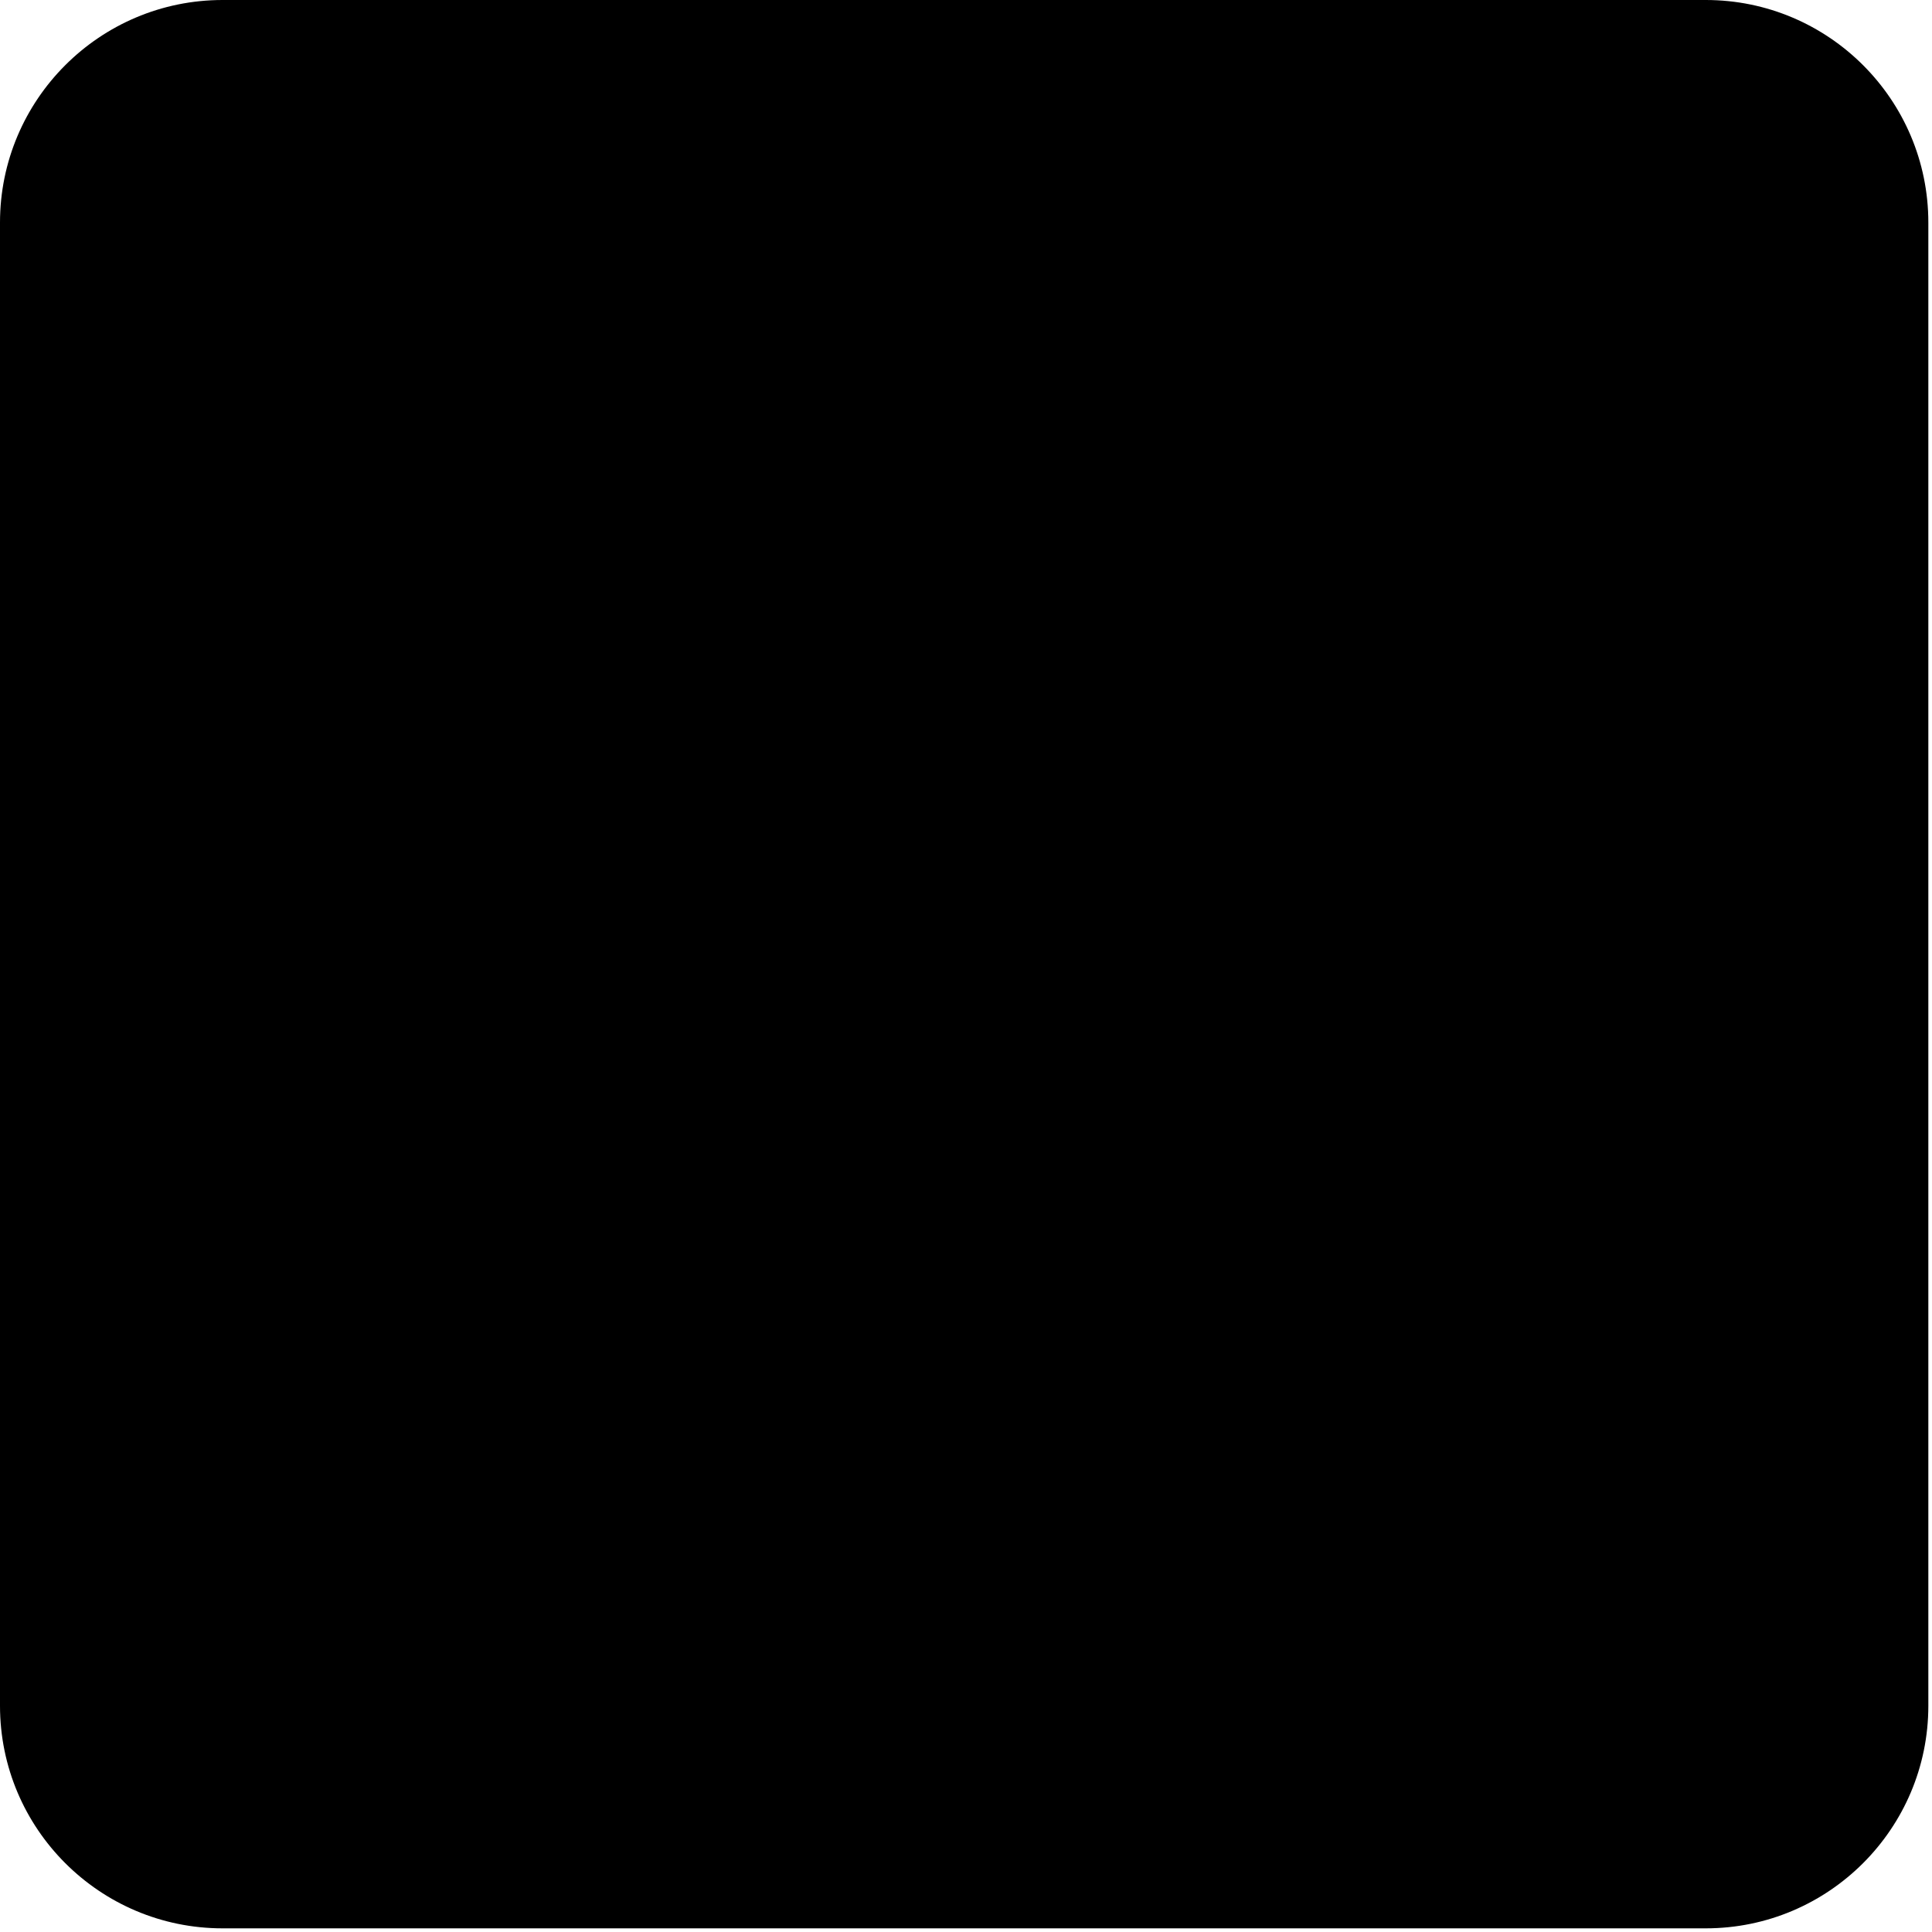
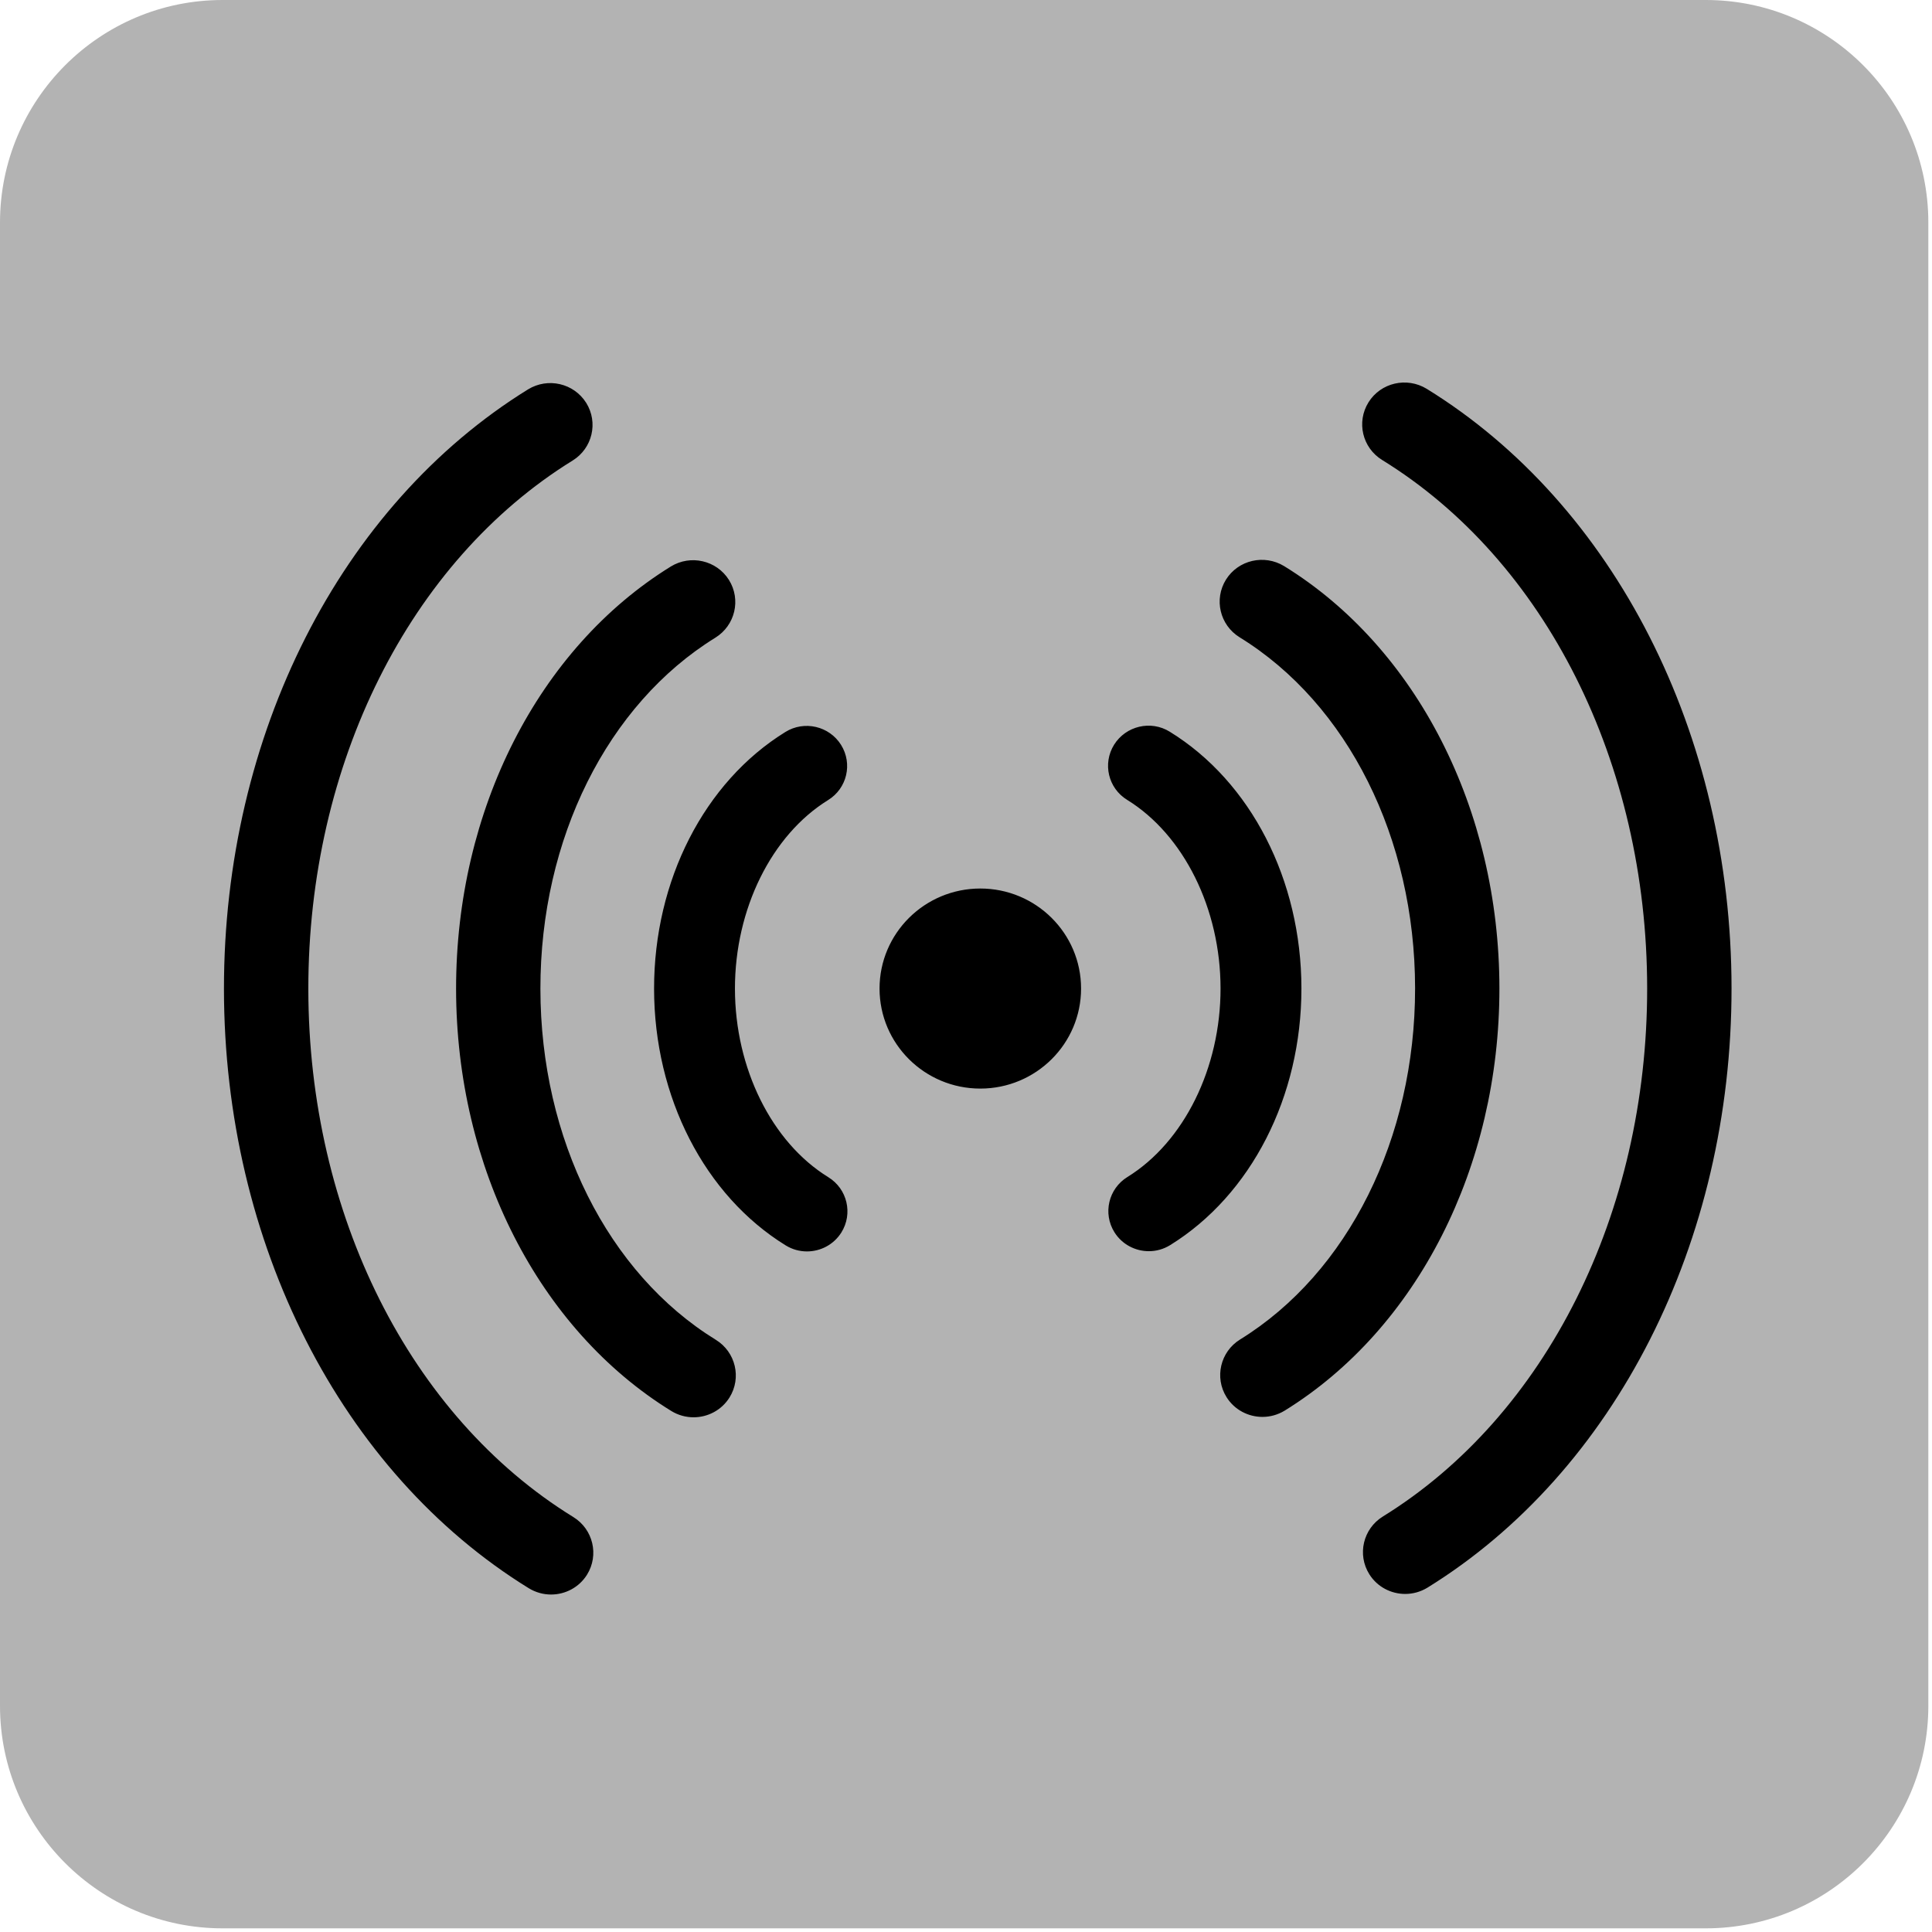
<svg xmlns="http://www.w3.org/2000/svg" width="100%" height="100%" viewBox="0 0 434 434" version="1.1" xml:space="preserve" style="fill-rule:evenodd;clip-rule:evenodd;stroke-linejoin:round;stroke-miterlimit:2;">
  <g id="Do-not-Disturb">
-     <path d="M433.178,50c0,-27.596 -22.404,-50 -50,-50l-333.178,0c-27.596,0 -50,22.404 -50,50l0,333.178c0,27.596 22.404,50 50,50l333.178,0c27.596,0 50,-22.404 50,-50l0,-333.178Z" style="fill-opacity:1.0;" />
+     <path d="M433.178,50c0,-27.596 -22.404,-50 -50,-50l-333.178,0c-27.596,0 -50,22.404 -50,50l0,333.178c0,27.596 22.404,50 50,50l333.178,0c27.596,0 50,-22.404 50,-50l0,-333.178Z" style="fill-opacity:0.3;" />
  </g>
  <path id="Radio-Wave" d="M258.077,281.065c-3.041,0.002 -6.009,-1.511 -7.731,-4.251c-2.643,-4.23 -1.35,-9.786 2.924,-12.422c12.711,-7.86 20.923,-24.493 20.911,-42.36c-0.012,-17.878 -8.247,-34.489 -20.969,-42.343c-4.277,-2.618 -5.578,-8.172 -2.94,-12.406c2.637,-4.21 8.244,-5.561 12.509,-2.906c18.21,11.217 29.55,33.296 29.567,57.643c0.016,24.335 -11.293,46.429 -29.489,57.683c-1.501,0.927 -3.147,1.361 -4.782,1.362Zm25.524,37.225c-3.174,0.003 -6.275,-1.57 -8.069,-4.431c-2.765,-4.41 -1.401,-10.218 3.042,-12.963c24.273,-14.985 39.331,-45.222 39.308,-78.899c-0.022,-33.676 -15.122,-63.88 -39.415,-78.833c-4.447,-2.75 -5.819,-8.544 -3.061,-12.971c2.759,-4.402 8.583,-5.74 13.054,-3.026c29.806,18.363 48.337,54.696 48.364,94.818c0.028,40.121 -18.454,76.492 -48.235,94.895c-1.561,0.951 -3.28,1.409 -4.988,1.41Zm32.066,39.77c-3.172,0.003 -6.274,-1.57 -8.069,-4.431c-2.764,-4.41 -1.399,-10.218 3.044,-12.963c36.657,-22.652 59.407,-68.127 59.372,-118.697c-0.034,-50.569 -22.846,-96.037 -59.534,-118.64c-4.446,-2.738 -5.819,-8.532 -3.061,-12.959c2.758,-4.414 8.583,-5.753 13.054,-3.039c42.213,26.014 68.456,77.587 68.495,134.625c0.039,57.014 -26.134,108.623 -68.311,134.694c-1.562,0.951 -3.282,1.409 -4.99,1.41Zm-72.817,-136.009c0.009,12.408 -10.121,22.478 -22.62,22.487c-12.499,0.008 -22.643,-10.048 -22.651,-22.456c-0.009,-12.408 10.121,-22.478 22.62,-22.487c12.499,-0.008 22.643,10.048 22.651,22.456Zm-61.569,59.066c-1.635,0.001 -3.282,-0.43 -4.784,-1.355c-18.211,-11.229 -29.551,-33.308 -29.567,-57.643c-0.017,-24.347 11.293,-46.441 29.488,-57.683c4.274,-2.66 9.882,-1.318 12.513,2.889c2.643,4.23 1.35,9.786 -2.923,12.41c-12.712,7.871 -20.924,24.493 -20.912,42.371c0.013,17.867 8.247,34.489 20.969,42.332c4.278,2.63 5.578,8.184 2.941,12.418c-1.718,2.742 -4.684,4.259 -7.725,4.261Zm-25.473,37.26c-1.708,0.002 -3.428,-0.454 -4.99,-1.403c-29.806,-18.363 -48.338,-54.708 -48.365,-94.83c-0.027,-40.121 18.454,-76.48 48.235,-94.883c4.443,-2.733 10.281,-1.402 13.058,3.009c2.764,4.422 1.4,10.218 -3.043,12.975c-24.273,14.985 -39.331,45.21 -39.308,78.886c0.023,33.677 15.122,63.893 39.416,78.846c4.446,2.738 5.818,8.544 3.06,12.958c-1.791,2.863 -4.889,4.44 -8.063,4.442Zm-32.013,39.814c-1.707,0.001 -3.428,-0.454 -4.991,-1.403c-42.212,-26.014 -68.456,-77.587 -68.495,-134.601c-0.039,-57.038 26.135,-108.647 68.311,-134.718c4.456,-2.732 10.283,-1.39 13.059,3.021c2.764,4.423 1.399,10.219 -3.044,12.963c-36.656,22.653 -59.406,68.152 -59.372,118.721c0.035,50.57 22.847,96.014 59.534,118.616c4.447,2.739 5.82,8.545 3.061,12.959c-1.79,2.863 -4.89,4.44 -8.063,4.442Z" />
</svg>
